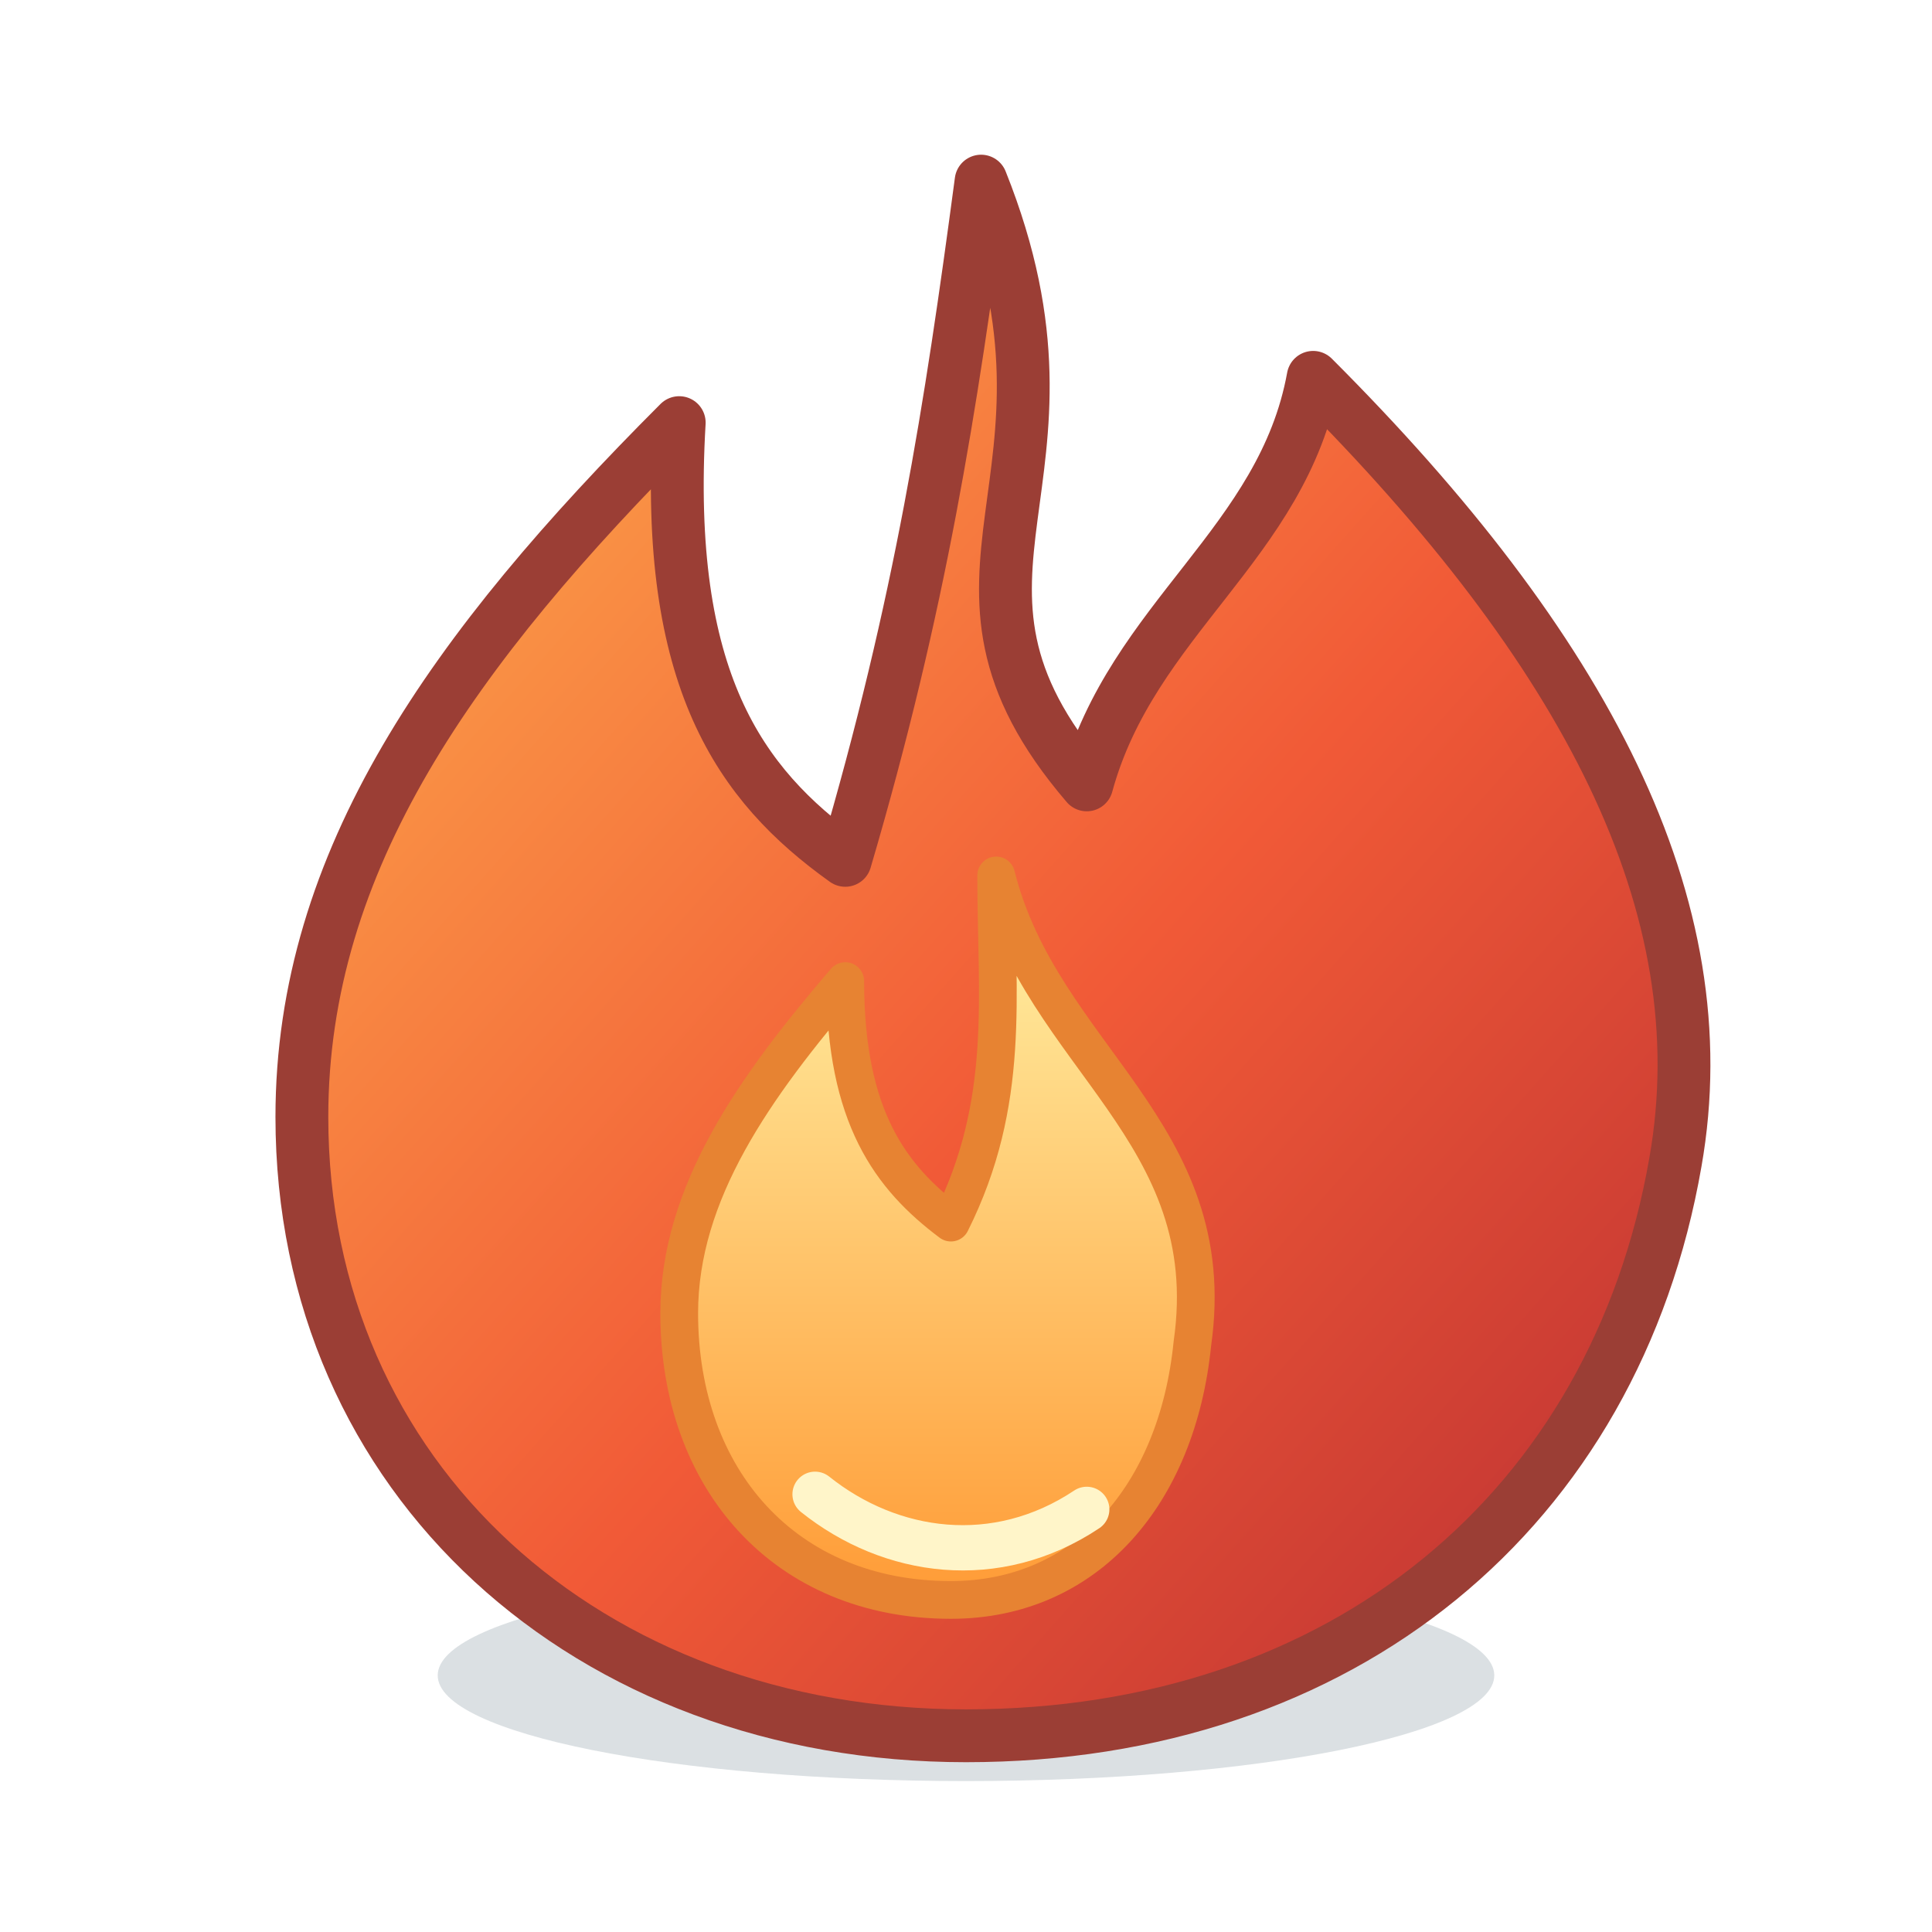
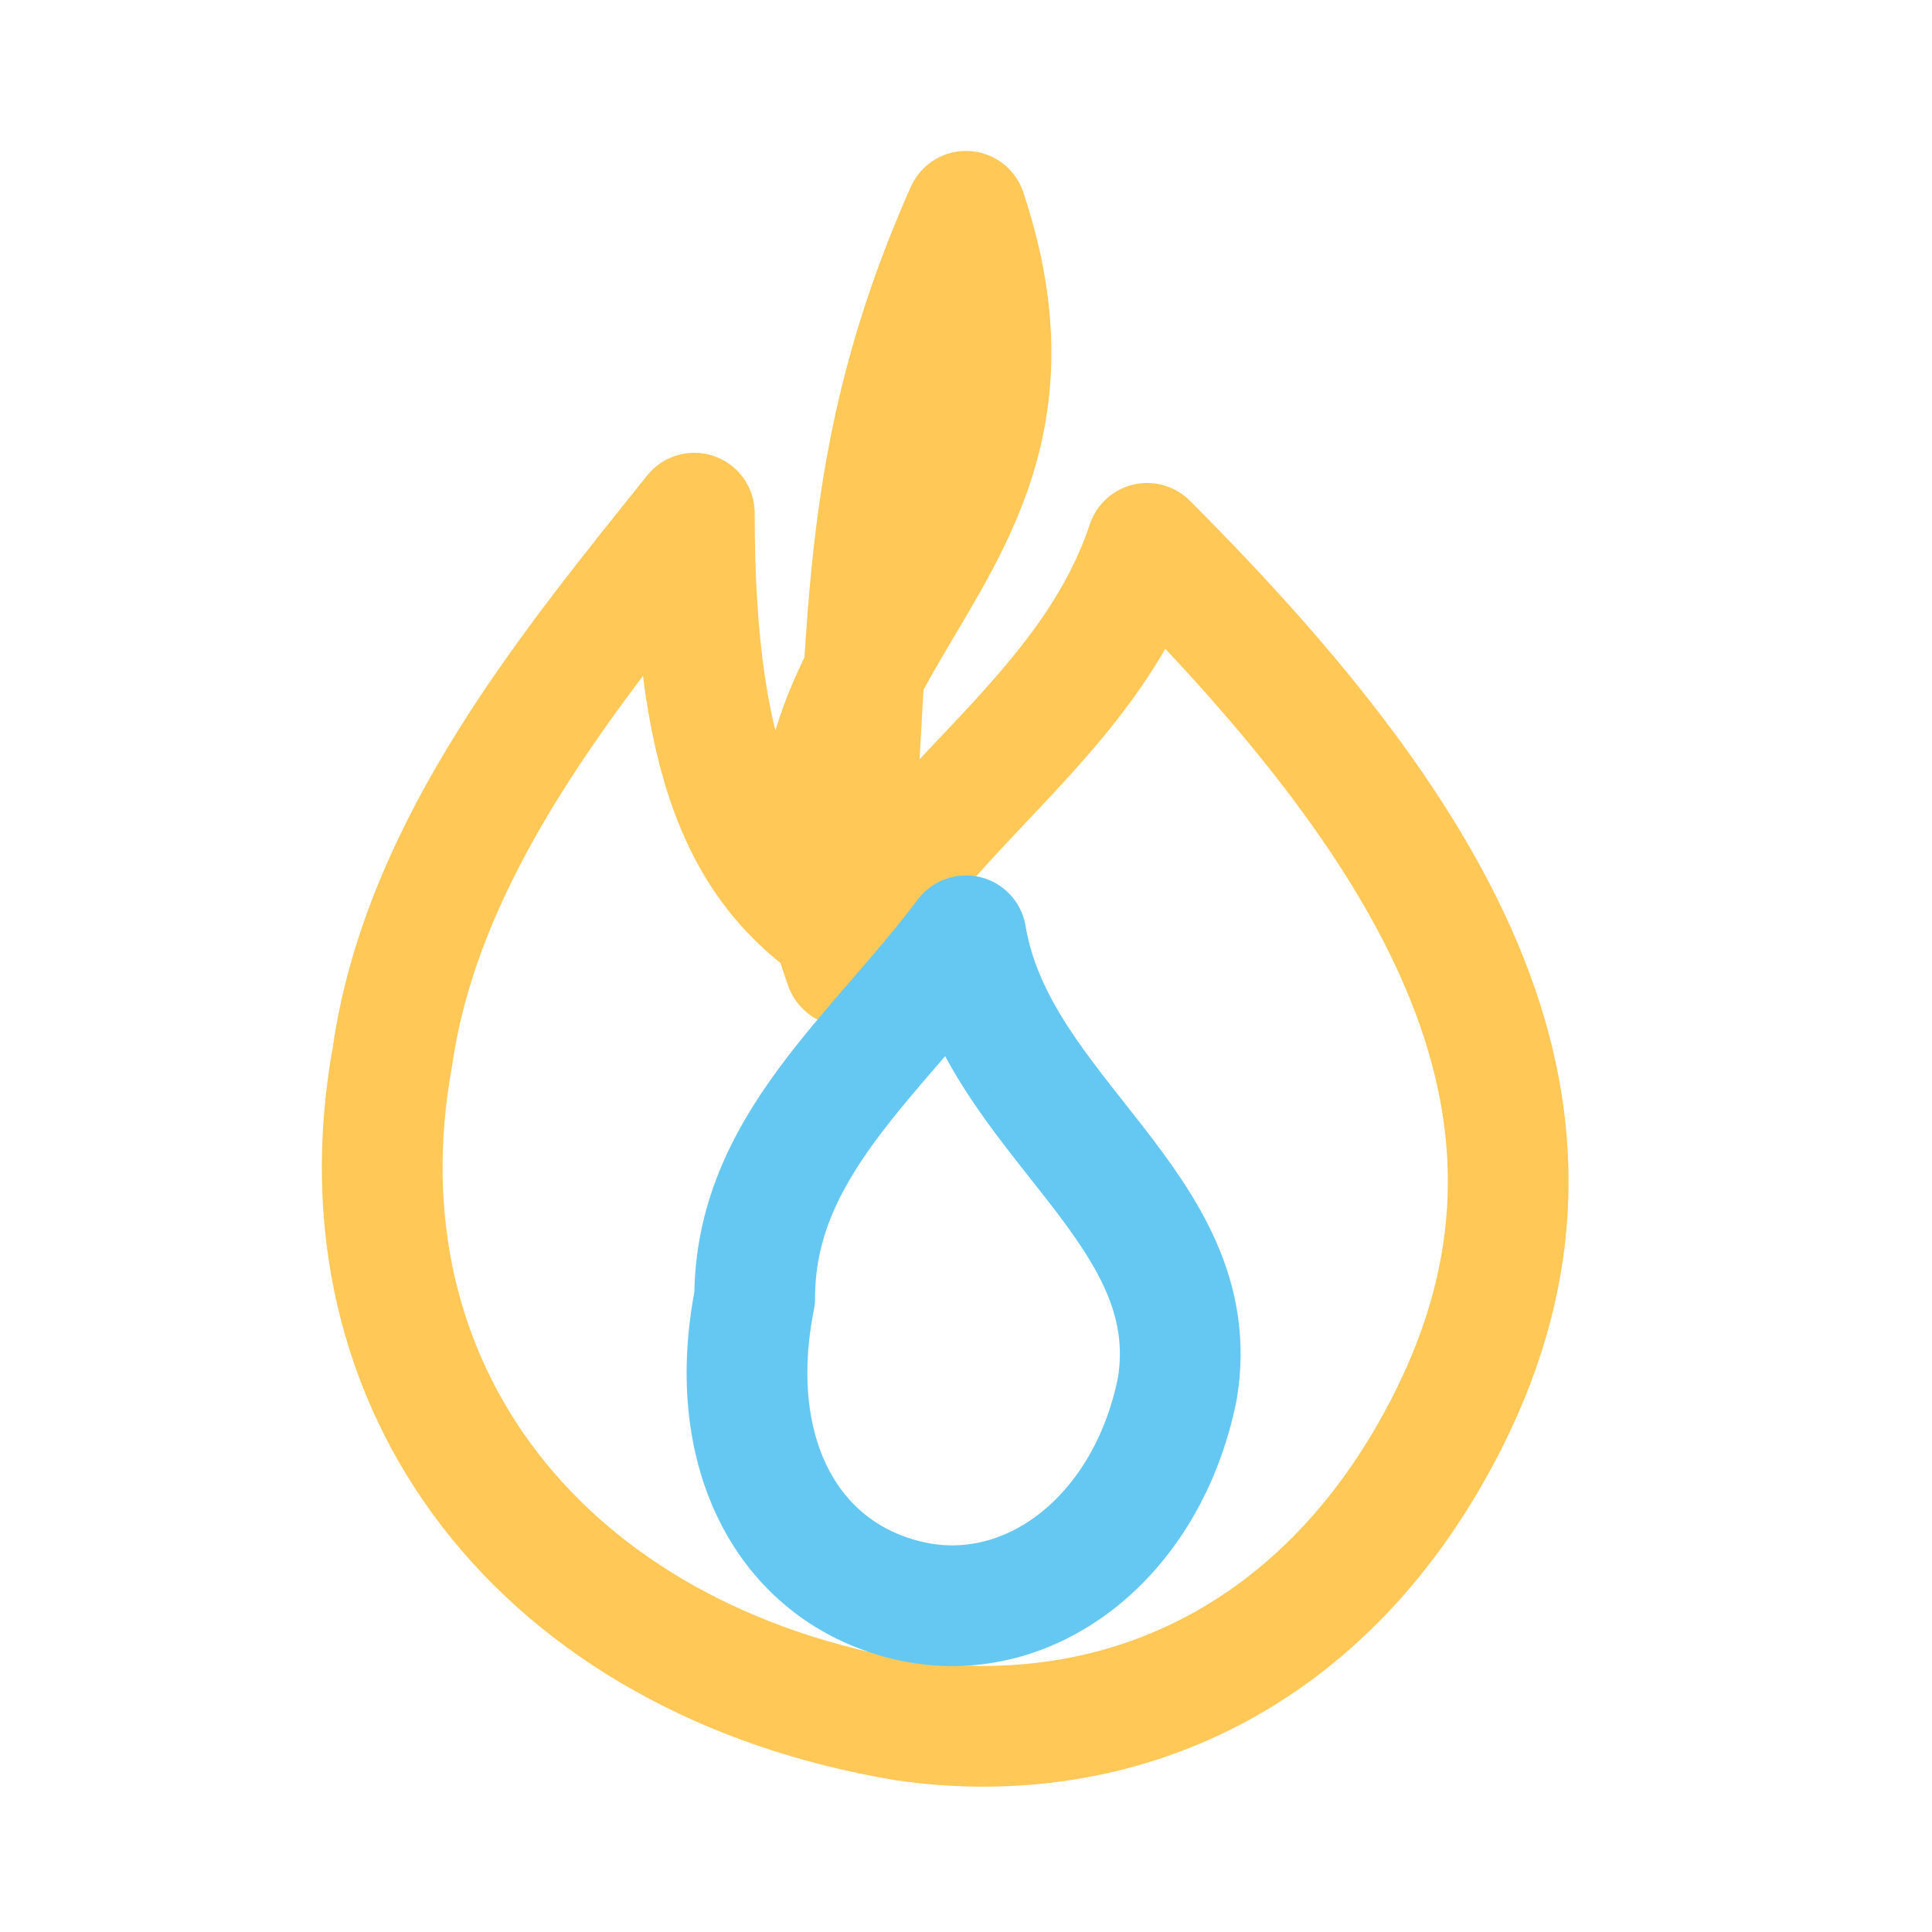
- <svg xmlns="http://www.w3.org/2000/svg" width="128" height="128" viewBox="0 0 128 128">
-   <defs>
-     <linearGradient id="outer" x1="0" y1="0" x2="1" y2="1">
-       <stop stop-color="#FFB34D" />
-       <stop offset=".55" stop-color="#F15A37" />
-       <stop offset="1" stop-color="#B92E32" />
-     </linearGradient>
-     <linearGradient id="inner" x1="0" y1="0" x2="0" y2="1">
-       <stop stop-color="#FFF2A6" />
-       <stop offset="1" stop-color="#FF9B36" />
-     </linearGradient>
-   </defs>
-   <ellipse cx="64" cy="111" rx="35" ry="7" fill="#18384A" opacity=".16" />
-   <path d="M65 12c8 20-5 26 7 40 3-11 13-16 15-27 18 18 27 35 24 52-4 23-22 38-47 38-25 0-44-17-44-41 0-17 10-31 25-46-1 17 4 24 11 29 5-17 7-30 9-45z" fill="url(#outer)" stroke="#9B3E35" stroke-width="3.5" stroke-linejoin="round" />
-   <path d="M66 58c3 12 15 17 13 31-1 10-7 17-16 17-11 0-18-8-18-19 0-8 5-15 11-22 0 9 3 13 7 16 4-8 3-15 3-23z" fill="url(#inner)" stroke="#E78332" stroke-width="2.5" stroke-linejoin="round" />
-   <path d="M54 99c5 4 12 5 18 1" fill="none" stroke="#FFF5C9" stroke-width="3" stroke-linecap="round" />
+ <svg xmlns="http://www.w3.org/2000/svg" viewBox="0 0 64 64">
+   <g fill="none" stroke="#F4F8FC" stroke-width="4" stroke-linecap="round" stroke-linejoin="round">
+     <path d="M32 7c4 12-8 14-4 25 2-5 8-8 10-14 10 10 15 19 10 29-4 8-11 11-18 10-12-2-19-11-17-22 1-7 6-13 10-18 0 9 2 12 5 14 1-9 0-15 4-24Z" stroke="#FFC857" />
+     <path d="M25 43c0-5 4-8 7-12 1 6 8 9 7 15-1 5-5 8-9 7-4-1-6-5-5-10Z" stroke="#65C8F2" />
+   </g>
</svg>
